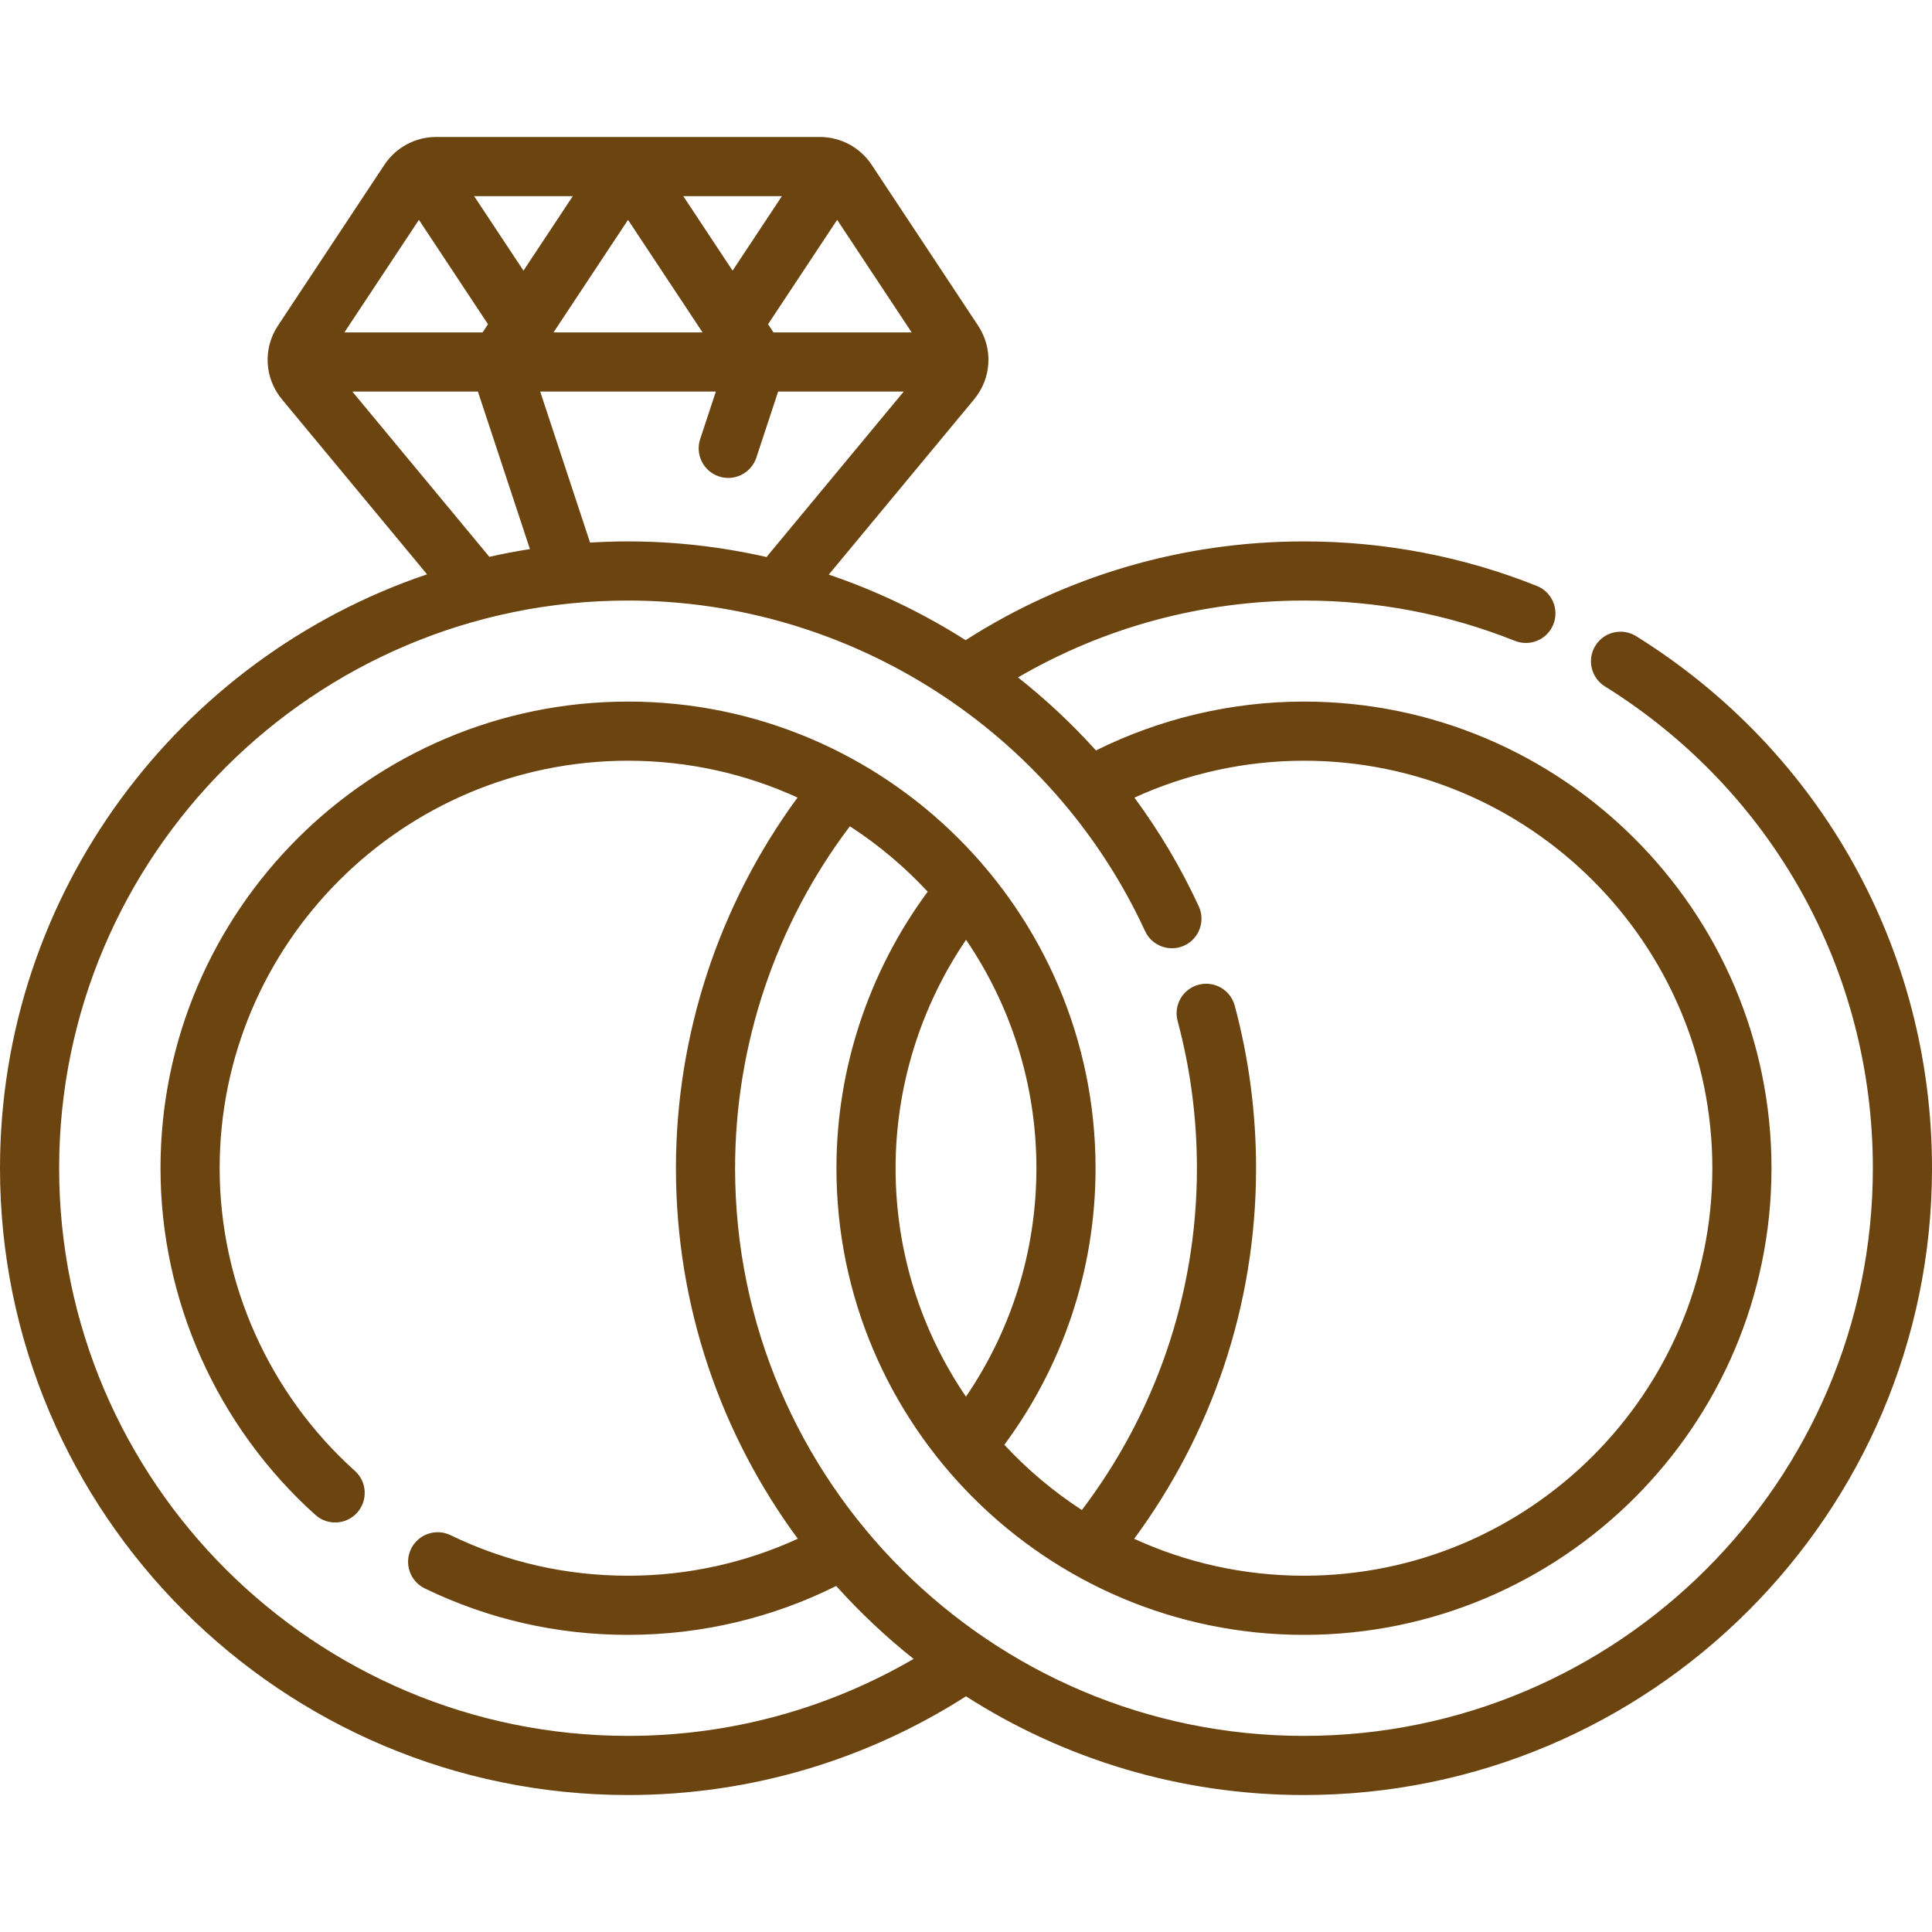
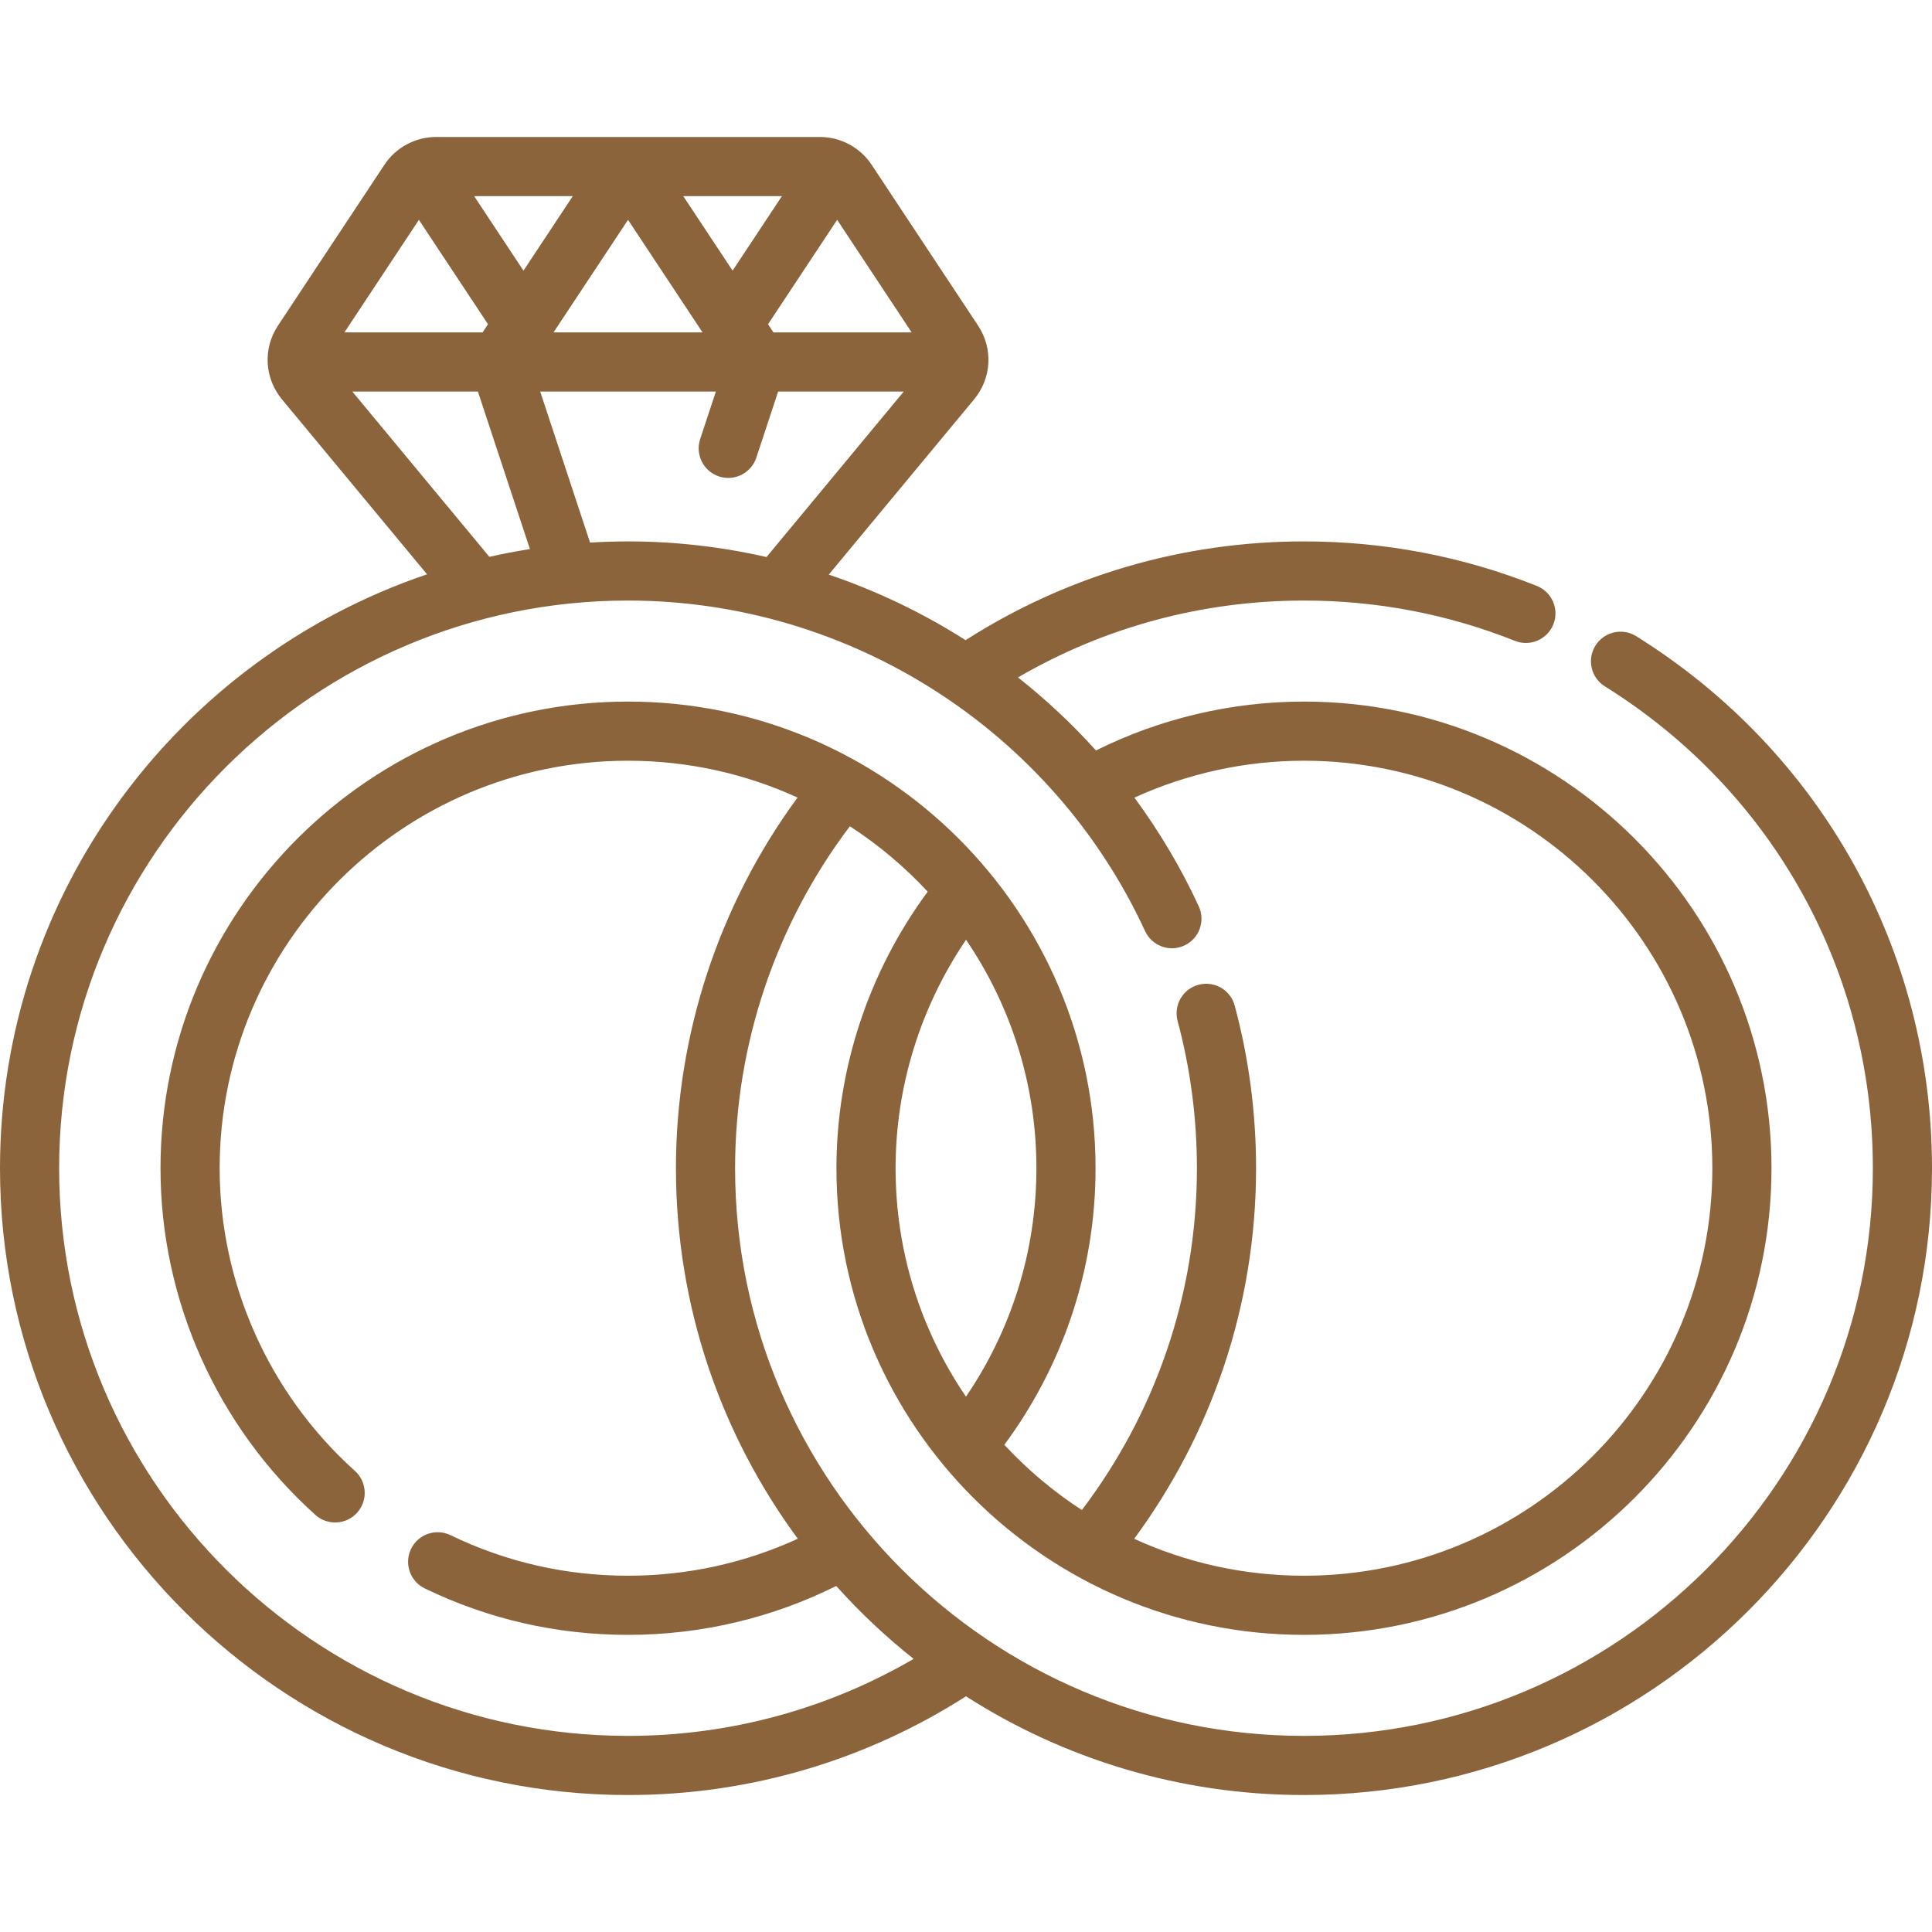
- <svg xmlns="http://www.w3.org/2000/svg" fill="#6b4410" height="800px" width="800px" version="1.1" id="Layer_1" viewBox="0 0 512 512" xml:space="preserve">
+ <svg xmlns="http://www.w3.org/2000/svg" fill="#8c643c" height="800px" width="800px" version="1.1" id="Layer_1" viewBox="0 0 512 512" xml:space="preserve">
  <g>
    <g>
      <path d="M433.599,168.593c-3.673-2.288-8.505-1.167-10.796,2.506c-2.288,3.674-1.167,8.506,2.506,10.796    c44.47,27.712,71.018,75.448,71.018,127.695c0,82.952-67.632,150.439-150.762,150.439s-150.76-67.487-150.76-150.439    c0-32.712,10.759-64.632,30.42-90.621c7.579,4.914,14.508,10.745,20.623,17.338c-15.628,21.162-24.184,46.925-24.184,73.283    c0,68.189,55.581,123.665,123.9,123.665c68.318,0,123.898-55.476,123.898-123.665s-55.58-123.665-123.898-123.665    c-19.144,0-38.065,4.471-55.123,12.953c-6.34-7.048-13.263-13.513-20.659-19.356c22.95-13.356,48.927-20.37,75.78-20.37    c19.322,0,38.134,3.594,55.912,10.683c4.02,1.603,8.579-0.356,10.182-4.377c1.603-4.021-0.357-8.579-4.377-10.183    c-19.633-7.828-40.397-11.797-61.717-11.797c-32.009,0-62.892,9.044-89.666,26.175c-11.31-7.205-23.488-13.049-36.262-17.379    l38.507-46.434c4.658-5.617,5.081-13.479,1.054-19.562l-28.198-42.602c-3.064-4.621-8.206-7.378-13.754-7.378H115.623    c-5.555,0-10.699,2.761-13.756,7.383L73.671,86.28c-4.026,6.082-3.601,13.943,1.056,19.561l38.445,46.36    C47.44,174.418,0,236.578,0,309.589c0,91.595,74.662,166.113,166.435,166.113c32.947,0,63.682-9.612,89.556-26.163    c25.876,16.555,56.622,26.163,89.574,26.163c91.772,0,166.436-74.518,166.436-166.113    C512,251.894,482.691,199.185,433.599,168.593z M255.991,370.133c-11.768-17.279-18.652-38.124-18.652-60.543    c0-21.598,6.581-42.743,18.673-60.537c11.766,17.278,18.648,38.12,18.648,60.537C274.659,332.013,267.762,352.853,255.991,370.133    z M203.134,147.62c-11.904-2.708-24.198-4.141-36.7-4.141c-3.379,0-6.731,0.113-10.061,0.312l-13.216-40.029h46.555l-4.159,12.597    c-1.357,4.11,0.875,8.542,4.984,9.899c0.816,0.269,1.644,0.397,2.459,0.397c3.289,0,6.353-2.088,7.44-5.381l5.782-17.511h33.287    L203.134,147.62z M221.855,58.259l19.743,29.829h-36.623l-1.434-2.166L221.855,58.259z M207.219,51.973l-13.075,19.751    l-13.075-19.751H207.219z M186.18,88.087h-39.49l19.744-29.828L186.18,88.087z M151.8,51.973l-13.075,19.752l-13.076-19.752H151.8    z M111.015,58.261l18.311,27.662l-1.433,2.165H91.27L111.015,58.261z M93.364,103.761h33.286l13.784,41.749    c-3.622,0.57-7.205,1.257-10.746,2.056L93.364,103.761z M166.434,460.028c-83.13,0-150.761-67.487-150.761-150.439    c0-82.951,67.631-150.438,150.761-150.438c58.684,0,112.467,34.382,137.02,87.595c1.812,3.93,6.468,5.645,10.399,3.833    c3.93-1.813,5.646-6.469,3.832-10.399c-4.74-10.272-10.484-19.892-17.054-28.801c14.042-6.411,29.403-9.78,44.934-9.78    c59.675,0,108.224,48.445,108.224,107.991S405.24,417.581,345.564,417.581c-16.045,0-31.284-3.507-44.993-9.785    c20.289-27.528,32.299-61.489,32.299-98.205c0-14.61-1.902-29.105-5.652-43.081c-1.122-4.18-5.419-6.658-9.601-5.538    c-4.18,1.122-6.659,5.42-5.538,9.6c3.396,12.652,5.117,25.78,5.117,39.019c0,33.986-11.366,65.367-30.488,90.582    c-7.551-4.902-14.452-10.718-20.549-17.288c15.184-20.525,24.174-45.88,24.174-73.294c0-68.189-55.58-123.665-123.898-123.665    c-68.319,0-123.9,55.476-123.9,123.665c0,34.929,14.959,68.416,41.042,91.872c3.218,2.893,8.173,2.631,11.068-0.586    c2.893-3.218,2.631-8.173-0.587-11.068c-22.782-20.488-35.848-49.727-35.848-80.218c0-59.547,48.55-107.991,108.226-107.991    c16.019,0,31.231,3.499,44.921,9.76c-20.839,28.363-32.226,62.876-32.226,98.231c0,36.712,12.008,70.67,32.293,98.194    c-13.709,6.281-28.943,9.797-44.989,9.797c-16.476,0-32.302-3.614-47.038-10.743c-3.898-1.886-8.583-0.255-10.468,3.643    c-1.885,3.895-0.254,8.582,3.641,10.467c16.882,8.166,35.005,12.307,53.863,12.307c19.81,0,38.546-4.67,55.17-12.957    c6.282,6.999,13.143,13.471,20.517,19.326C219.86,452.576,194.009,460.028,166.434,460.028z" />
    </g>
  </g>
</svg>
